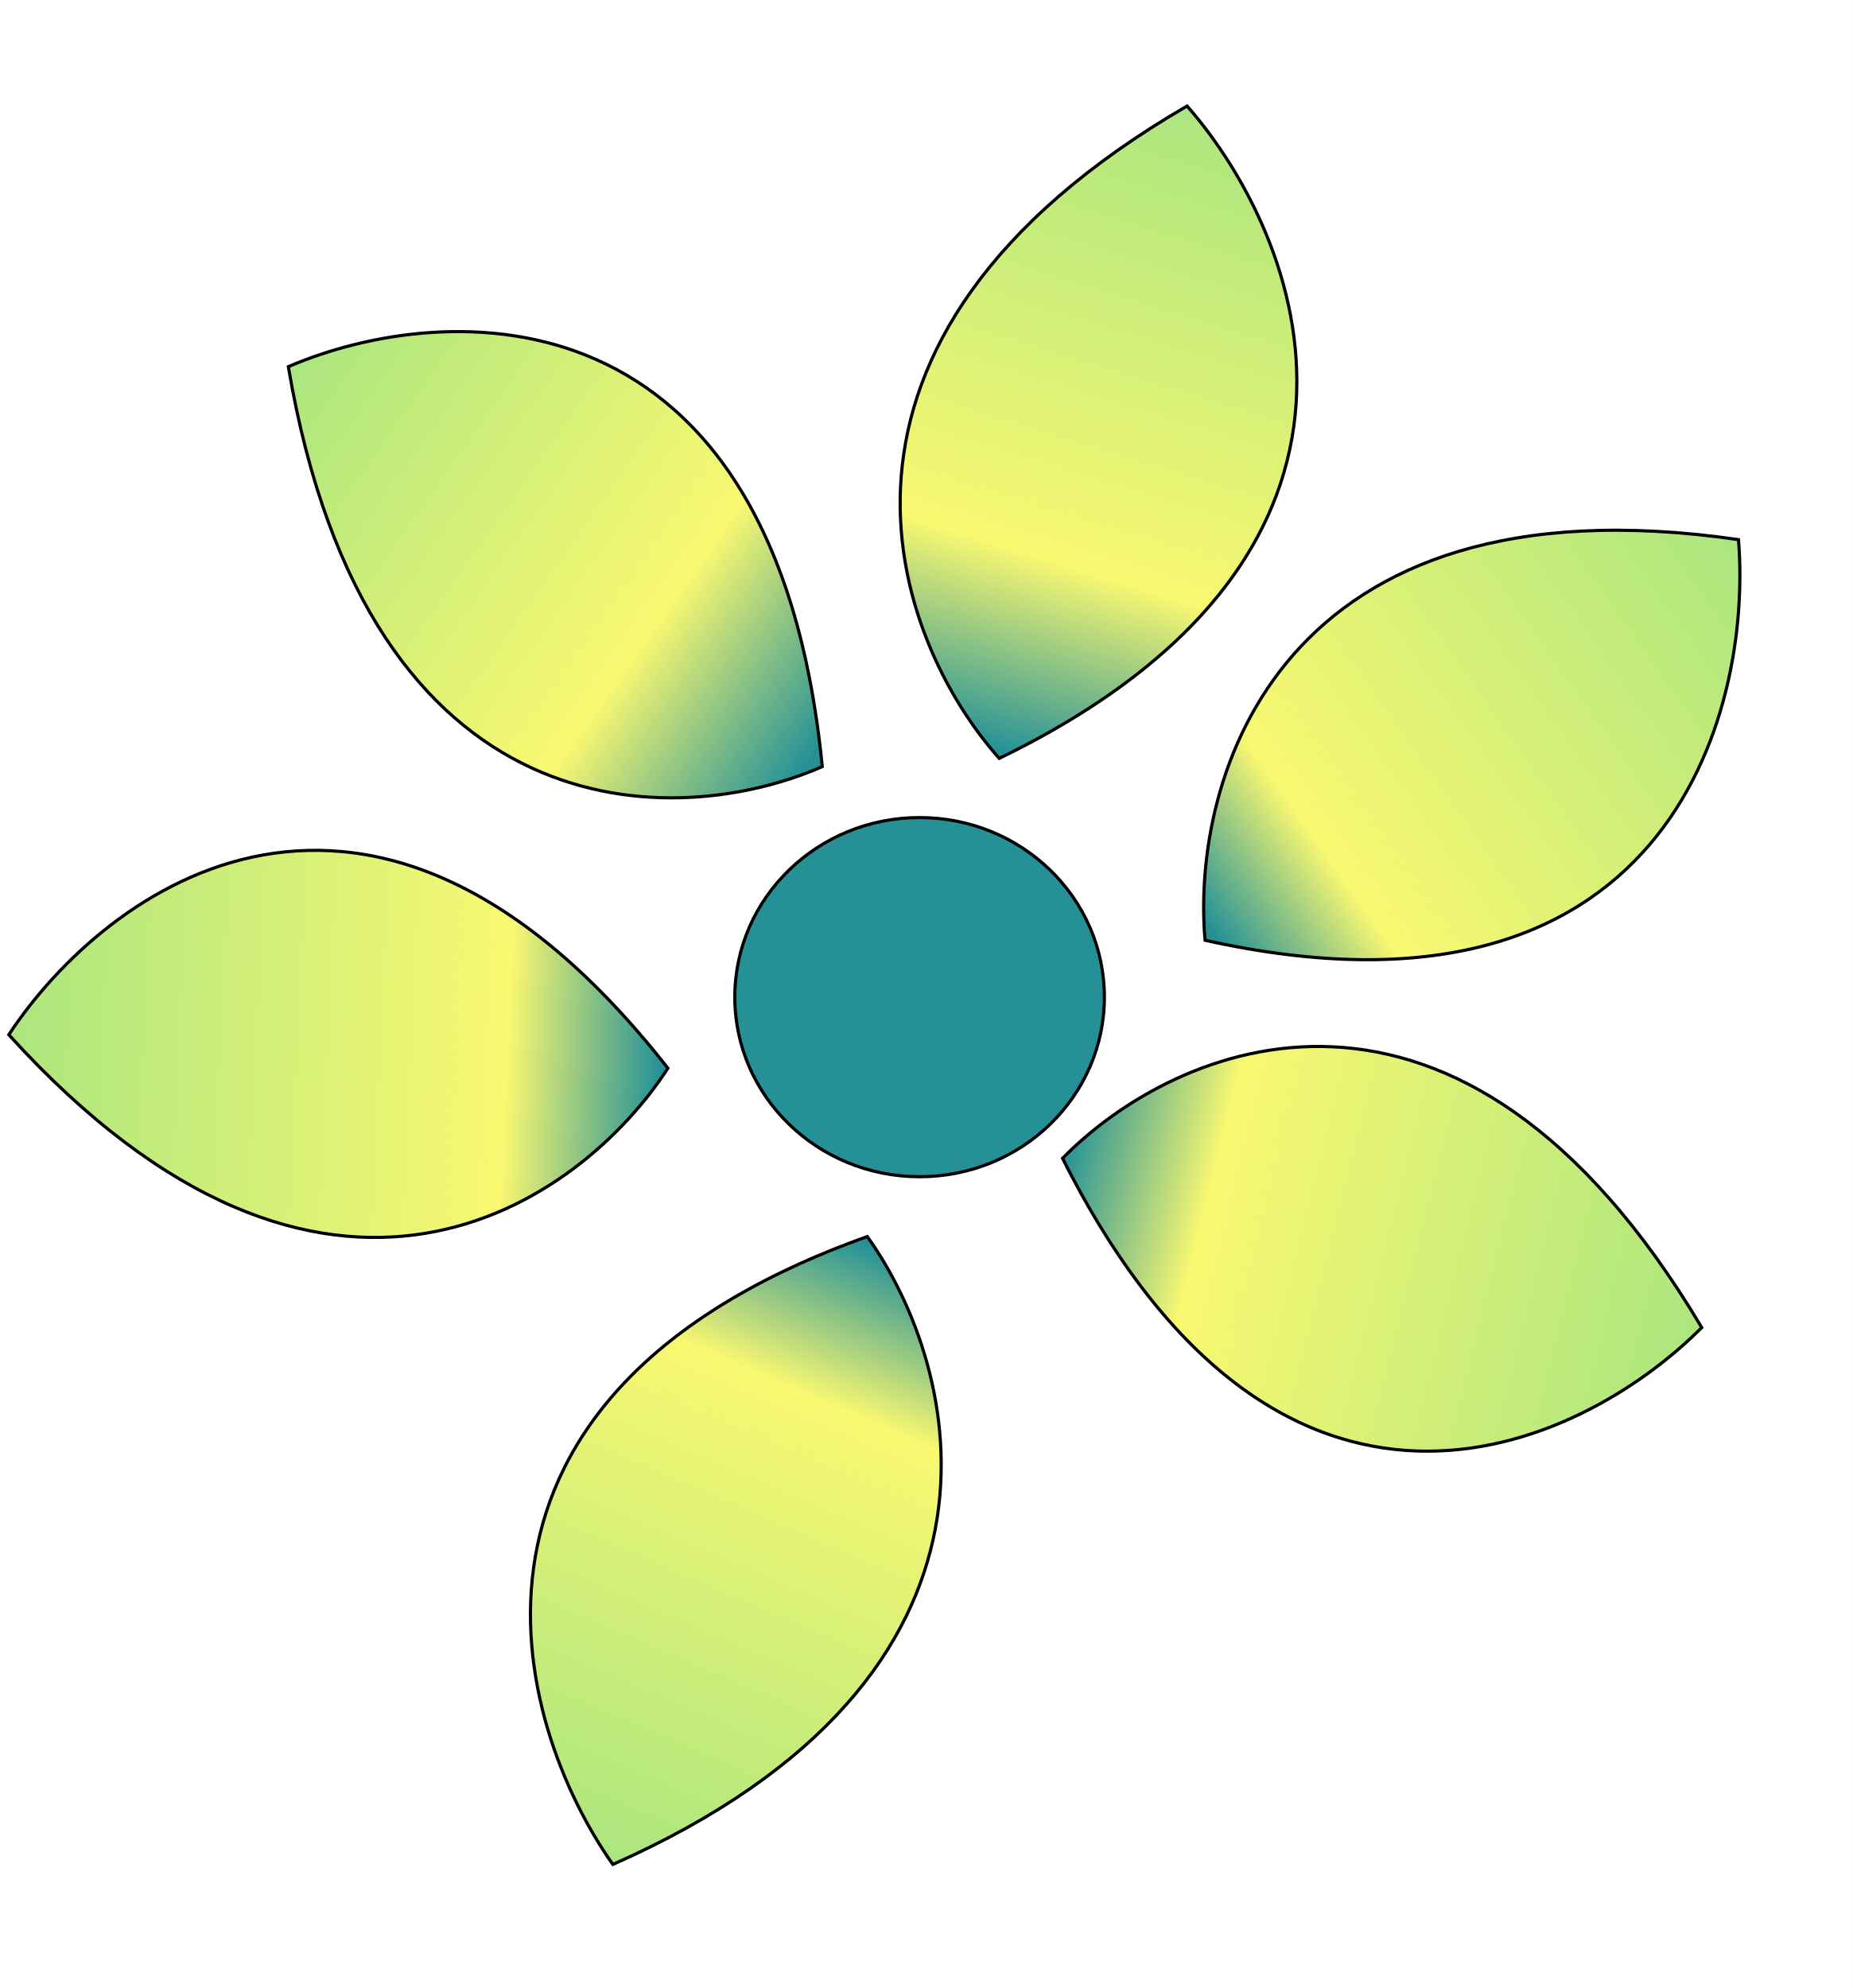
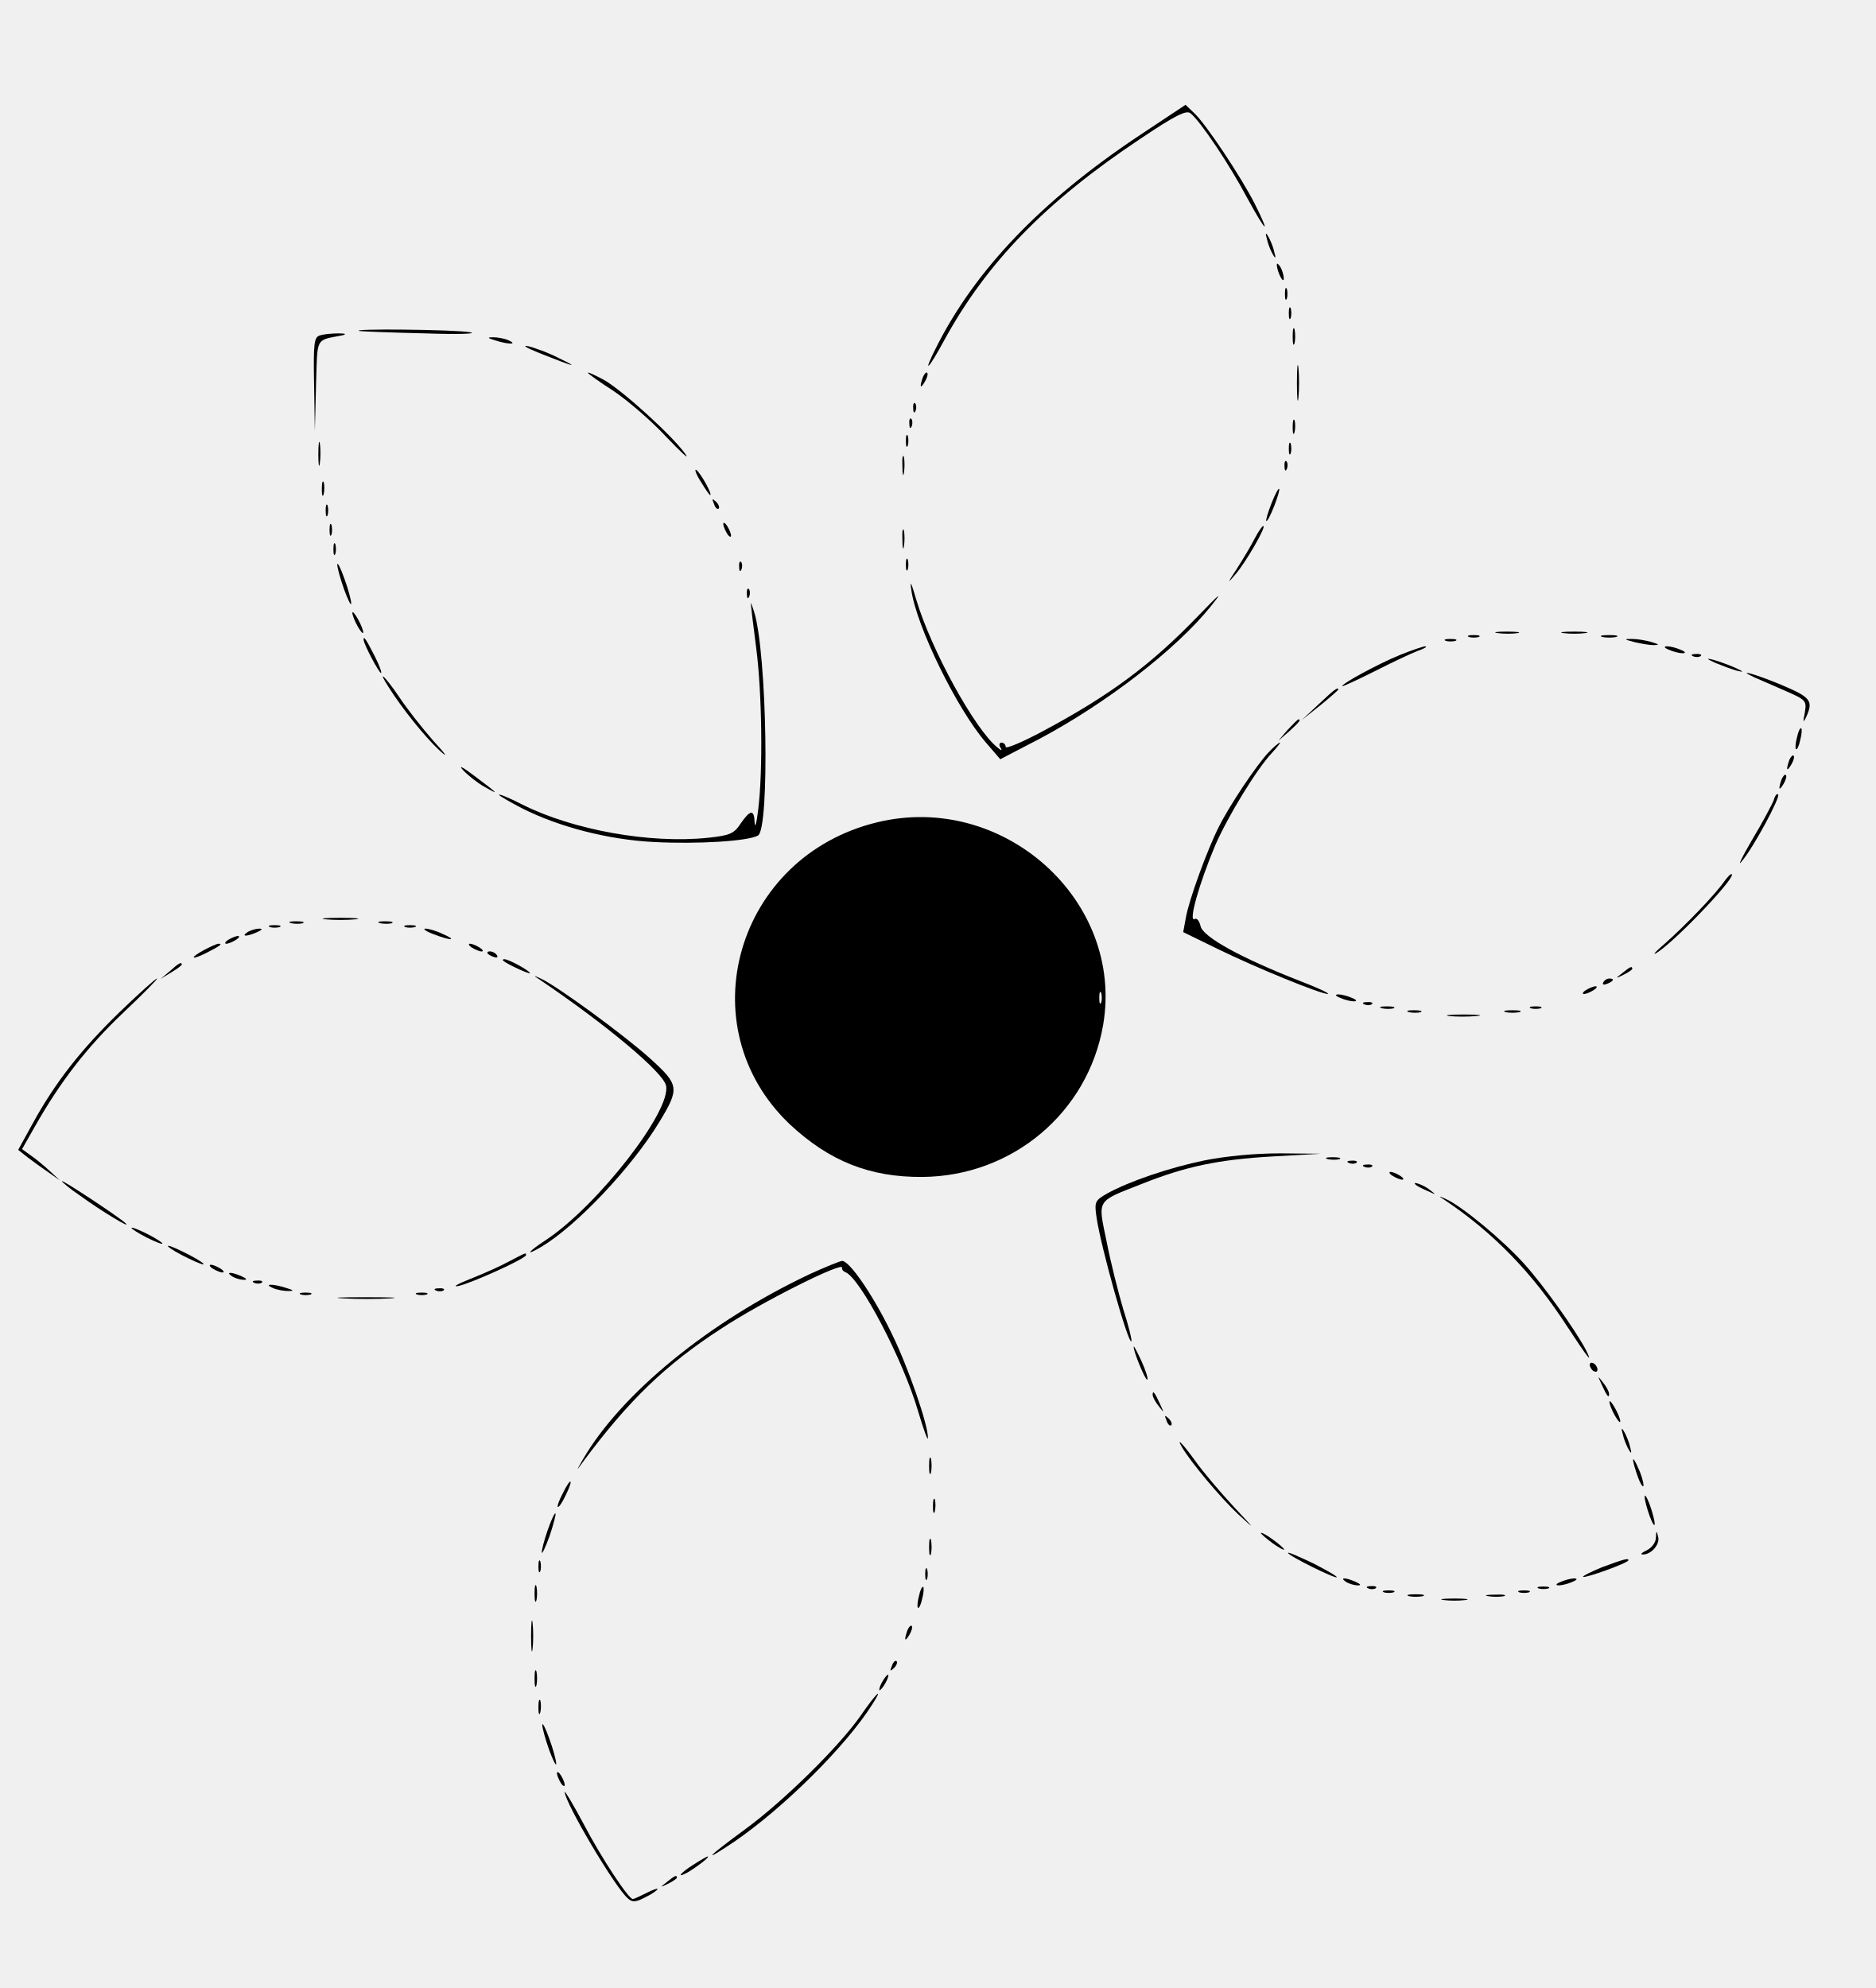
- <svg xmlns="http://www.w3.org/2000/svg" width="588" height="631" viewBox="0 0 588 631" fill="none">
-   <rect width="588" height="631" fill="white" />
-   <path d="M350.501 316.5C350.501 347.967 324.258 373.5 291.855 373.5C259.452 373.5 233.208 347.967 233.208 316.5C233.208 285.033 259.452 259.5 291.855 259.5C324.258 259.5 350.501 285.033 350.501 316.5Z" fill="#259197" stroke="black" />
-   <path d="M317.136 240.715C283.395 202.835 248.08 108.389 376.745 33.648C413.236 75.27 452.401 174.954 317.136 240.715Z" fill="url(#paint0_linear_53_221)" stroke="black" />
-   <path d="M382.452 298.444C377.954 247.216 405.518 150.065 551.749 171.283C556.227 227.205 528.637 330.93 382.452 298.444Z" fill="url(#paint1_linear_53_221)" stroke="black" />
-   <path d="M337.227 367.655C372.673 331.47 462.869 291.554 540.084 421.374C501.114 460.533 405.986 504.611 337.227 367.655Z" fill="url(#paint2_linear_53_221)" stroke="black" />
-   <path d="M275.257 392.487C304.873 433.874 330.184 531.675 194.501 591.785C162.54 546.374 133.944 442.939 275.257 392.487Z" fill="url(#paint3_linear_53_221)" stroke="black" />
-   <path d="M260.963 243.321C215.093 263.515 116.983 266.398 91.508 116.383C141.715 94.762 245.896 89.88 260.963 243.321Z" fill="url(#paint4_linear_53_221)" stroke="black" />
-   <path d="M211.974 339.056C184.292 381.843 103.702 439.621 2.79 328.43C33.344 282 117.956 219.123 211.974 339.056Z" fill="url(#paint5_linear_53_221)" stroke="black" />
-   <defs>
-     <linearGradient id="paint0_linear_53_221" x1="379.075" y1="34.361" x2="315.998" y2="240.366" gradientUnits="userSpaceOnUse">
-       <stop stop-color="#ABE67F" />
-       <stop offset="0.698" stop-color="#F9F871" />
-       <stop offset="0.99" stop-color="#259197" />
-     </linearGradient>
-     <linearGradient id="paint1_linear_53_221" x1="553.18" y1="173.309" x2="380.297" y2="295.393" gradientUnits="userSpaceOnUse">
-       <stop stop-color="#ABE67F" />
-       <stop offset="0" stop-color="#ABE67F" />
-       <stop offset="0.776" stop-color="#F9F871" />
-       <stop offset="0.984" stop-color="#259197" />
-     </linearGradient>
-     <linearGradient id="paint2_linear_53_221" x1="539.479" y1="423.802" x2="335.869" y2="373.11" gradientUnits="userSpaceOnUse">
-       <stop stop-color="#ABE67F" />
-       <stop offset="0.771" stop-color="#F9F871" />
-       <stop offset="1" stop-color="#259197" />
-     </linearGradient>
-     <linearGradient id="paint3_linear_53_221" x1="192.259" y1="590.818" x2="277.349" y2="393.389" gradientUnits="userSpaceOnUse">
-       <stop stop-color="#ABE67F" />
-       <stop offset="0.75" stop-color="#F9F871" />
-       <stop offset="0.99" stop-color="#259197" />
-     </linearGradient>
-     <linearGradient id="paint4_linear_53_221" x1="92.936" y1="114.355" x2="265.968" y2="236.215" gradientUnits="userSpaceOnUse">
-       <stop stop-color="#ABE67F" />
-       <stop offset="0.672" stop-color="#F9F871" />
-       <stop offset="0.979" stop-color="#259197" />
-     </linearGradient>
-     <linearGradient id="paint5_linear_53_221" x1="2.91" y1="325.926" x2="212.124" y2="335.917" gradientUnits="userSpaceOnUse">
-       <stop stop-color="#ABE67F" />
-       <stop offset="0.755" stop-color="#F9F871" />
-       <stop offset="0.99" stop-color="#259197" />
-     </linearGradient>
-   </defs>
+ <svg xmlns="http://www.w3.org/2000/svg" version="1.0" width="485pt" height="514pt" viewBox="0 0 485 514" preserveAspectRatio="xMidYMid meet">
+   <g transform="translate(0,514) scale(0.1,-0.1)" fill="#000000" stroke="none">
+     <path d="M2940 4786 c-248 -166 -418 -343 -519 -543 -37 -73 -22 -61 20 17 110 201 262 358 507 521 91 61 119 75 130 66 26 -21 101 -133 146 -218 49 -90 63 -102 20 -16 -35 69 -126 206 -156 234 l-23 22 -125 -83z" />
+     <path d="M3276 4520 c3 -14 11 -32 16 -40 6 -10 7 -7 2 10 -3 14 -11 32 -16 40 -6 10 -7 7 -2 -10z" />
+     <path d="M3301 4455 c1 -19 18 -51 18 -35 0 8 -4 22 -9 30 -5 8 -9 11 -9 5z" />
+     <path d="M3322 4380 c0 -14 2 -19 5 -12 2 6 2 18 0 25 -3 6 -5 1 -5 -13z" />
+     <path d="M3332 4330 c0 -14 2 -19 5 -12 2 6 2 18 0 25 -3 6 -5 1 -5 -13z" />
+     <path d="M3342 4270 c0 -19 2 -27 5 -17 2 9 2 25 0 35 -3 9 -5 1 -5 -18z" />
+     <path d="M930 4284 c8 -1 85 -4 170 -6 86 -3 137 -1 115 3 -37 7 -318 10 -285 3z" />
+     <path d="M828 4273 c-16 -4 -18 -18 -16 -126 l2 -122 3 117 c4 129 -3 117 68 131 12 3 8 5 -10 5 -16 0 -38 -2 -47 -5z" />
+     <path d="M1280 4260 c34 -11 60 -11 35 0 -11 5 -29 8 -40 8 -16 0 -15 -2 5 -8z" />
+     <path d="M1395 4227 c90 -36 106 -40 50 -13 -27 14 -63 27 -80 31 -16 3 -3 -5 30 -18z" />
+     <path d="M3353 4150 c0 -41 2 -58 4 -37 2 20 2 54 0 75 -2 20 -4 3 -4 -38z" />
+     <path d="M1520 4176 c0 -2 29 -23 65 -46 36 -24 98 -77 137 -119 40 -42 62 -62 50 -45 -32 46 -163 165 -211 192 -23 12 -41 21 -41 18z" />
+     <path d="M2386 4165 c-9 -26 -7 -32 5 -12 6 10 9 21 6 23 -2 3 -7 -2 -11 -11z" />
+     <path d="M2361 4084 c0 -11 3 -14 6 -6 3 7 2 16 -1 19 -3 4 -6 -2 -5 -13z" />
+     <path d="M2351 4044 c0 -11 3 -14 6 -6 3 7 2 16 -1 19 -3 4 -6 -2 -5 -13z" />
+     <path d="M3342 4035 c0 -16 2 -22 5 -12 2 9 2 23 0 30 -3 6 -5 -1 -5 -18z" />
+     <path d="M2342 4000 c0 -14 2 -19 5 -12 2 6 2 18 0 25 -3 6 -5 1 -5 -13z" />
+     <path d="M823 3965 c0 -27 2 -38 4 -22 2 15 2 37 0 50 -2 12 -4 0 -4 -28z" />
+     <path d="M3332 3980 c0 -14 2 -19 5 -12 2 6 2 18 0 25 -3 6 -5 1 -5 -13z" />
+     <path d="M2333 3935 c0 -22 2 -30 4 -17 2 12 2 30 0 40 -3 9 -5 -1 -4 -23z" />
+     <path d="M3321 3934 c0 -11 3 -14 6 -6 3 7 2 16 -1 19 -3 4 -6 -2 -5 -13z" />
+     <path d="M1811 3896 c12 -20 23 -36 25 -36 7 0 -25 58 -36 65 -5 3 -1 -10 11 -29z" />
+     <path d="M832 3875 c0 -16 2 -22 5 -12 2 9 2 23 0 30 -3 6 -5 -1 -5 -18z" />
+     <path d="M3287 3838 c-9 -23 -15 -43 -13 -45 2 -2 11 15 20 38 9 23 15 43 13 45 -2 2 -11 -15 -20 -38z" />
+     <path d="M1846 3837 c3 -10 9 -15 12 -12 3 3 0 11 -7 18 -10 9 -11 8 -5 -6z" />
+     <path d="M842 3820 c0 -14 2 -19 5 -12 2 6 2 18 0 25 -3 6 -5 1 -5 -13z" />
+     <path d="M852 3770 c0 -14 2 -19 5 -12 2 6 2 18 0 25 -3 6 -5 1 -5 -13z" />
+     <path d="M1870 3785 c0 -5 5 -17 10 -25 5 -8 10 -10 10 -5 0 6 -5 17 -10 25 -5 8 -10 11 -10 5z" />
+     <path d="M2333 3745 c0 -22 2 -30 4 -17 2 12 2 30 0 40 -3 9 -5 -1 -4 -23z" />
+     <path d="M3244 3748 c-9 -18 -30 -53 -46 -78 -25 -38 -26 -41 -4 -15 27 31 81 125 72 125 -3 0 -13 -15 -22 -32z" />
+     <path d="M862 3720 c0 -14 2 -19 5 -12 2 6 2 18 0 25 -3 6 -5 1 -5 -13z" />
+     <path d="M2342 3680 c0 -14 2 -19 5 -12 2 6 2 18 0 25 -3 6 -5 1 -5 -13z" />
+     <path d="M872 3680 c0 -8 8 -37 18 -65 10 -27 18 -43 18 -35 0 8 -8 38 -18 65 -10 28 -18 43 -18 35z" />
+     <path d="M1911 3674 c0 -11 3 -14 6 -6 3 7 2 16 -1 19 -3 4 -6 -2 -5 -13z" />
+     <path d="M2356 3615 c13 -94 118 -308 193 -395 l37 -43 102 53 c171 91 353 231 442 342 33 41 26 36 -31 -23 -123 -128 -230 -207 -402 -299 -54 -29 -97 -47 -97 -41 0 6 -5 11 -11 11 -5 0 -7 -6 -3 -12 6 -10 4 -10 -8 0 -58 47 -170 251 -209 381 -13 45 -17 53 -13 26z" />
+     <path d="M1931 3604 c0 -11 3 -14 6 -6 3 7 2 16 -1 19 -3 4 -6 -2 -5 -13z" />
+     <path d="M1941 3580 c0 -3 6 -54 14 -115 15 -115 18 -318 5 -420 -4 -33 -8 -48 -9 -32 -1 35 -11 34 -36 -2 -17 -26 -27 -31 -84 -37 -150 -16 -350 20 -481 86 -33 17 -60 28 -60 25 0 -2 27 -18 60 -35 95 -48 222 -81 340 -87 111 -6 246 2 270 17 30 19 23 469 -10 577 -5 16 -9 26 -9 23z" />
+     <path d="M911 3555 c0 -5 6 -21 14 -35 8 -14 14 -20 14 -15 0 6 -6 21 -14 35 -8 14 -14 21 -14 15z" />
+     <path d="M3873 3503 c15 -2 37 -2 50 0 12 2 0 4 -28 4 -27 0 -38 -2 -22 -4z" />
+     <path d="M4043 3503 c15 -2 39 -2 55 0 15 2 2 4 -28 4 -30 0 -43 -2 -27 -4z" />
+     <path d="M3798 3493 c6 -2 18 -2 25 0 6 3 1 5 -13 5 -14 0 -19 -2 -12 -5z" />
+     <path d="M4143 3493 c9 -2 25 -2 35 0 9 3 1 5 -18 5 -19 0 -27 -2 -17 -5z" />
+     <path d="M940 3486 c0 -11 40 -86 45 -86 3 0 -4 19 -16 43 -23 45 -29 54 -29 43z" />
+     <path d="M3738 3483 c6 -2 18 -2 25 0 6 3 1 5 -13 5 -14 0 -19 -2 -12 -5z" />
+     <path d="M4225 3480 c17 -4 39 -8 50 -8 16 0 15 2 -5 8 -14 4 -36 8 -50 8 -22 0 -22 -1 5 -8z" />
+     <path d="M3618 3446 c-54 -22 -148 -73 -148 -80 0 -2 37 15 83 38 45 23 96 47 112 53 17 6 26 11 20 12 -5 0 -35 -10 -67 -23z" />
+     <path d="M4315 3460 c11 -5 27 -9 35 -9 9 0 8 4 -5 9 -11 5 -27 9 -35 9 -9 0 -8 -4 5 -9z" />
+     <path d="M4378 3443 c7 -3 16 -2 19 1 4 3 -2 6 -13 5 -11 0 -14 -3 -6 -6z" />
+     <path d="M4435 3426 c17 -7 41 -16 55 -20 20 -5 19 -3 -5 8 -16 7 -41 16 -55 20 -20 5 -19 3 5 -8z" />
+     <path d="M4535 3389 c11 -5 46 -20 78 -34 57 -25 58 -26 53 -58 -5 -24 -4 -27 3 -12 20 43 13 52 -63 84 -67 28 -120 43 -71 20z" />
+     <path d="M1005 3363 c34 -54 94 -129 131 -163 24 -22 18 -12 -16 25 -29 33 -69 84 -88 113 -36 53 -59 75 -27 25z" />
+     <path d="M3409 3319 l-44 -41 48 38 c26 21 47 40 47 41 0 8 -11 0 -51 -38z" />
+     <path d="M3329 3253 l-24 -28 28 24 c25 23 32 31 24 31 -2 0 -14 -12 -28 -27z" />
+     <path d="M4646 3234 c-4 -14 -5 -28 -3 -31 3 -2 8 8 11 23 4 14 5 28 3 31 -3 2 -8 -8 -11 -23z" />
+     <path d="M3278 3193 c-32 -35 -99 -135 -127 -191 -29 -57 -77 -188 -85 -234 l-7 -38 88 -43 c100 -49 267 -117 286 -117 6 1 -26 16 -73 34 -151 59 -249 113 -256 141 -3 14 -10 22 -15 19 -18 -11 11 91 53 191 34 77 106 195 146 238 14 15 23 27 21 27 -3 0 -17 -12 -31 -27z" />
+     <path d="M4626 3175 c-9 -26 -7 -32 5 -12 6 10 9 21 6 23 -2 3 -7 -2 -11 -11z" />
+     <path d="M1197 3149 c12 -13 37 -33 55 -43 42 -24 36 -18 -27 29 -29 22 -41 28 -28 14z" />
+     <path d="M4606 3125 c-9 -26 -7 -32 5 -12 6 10 9 21 6 23 -2 3 -7 -2 -11 -11z" />
+     <path d="M4586 3072 c-4 -11 -29 -58 -56 -103 -27 -46 -39 -72 -27 -56 30 35 101 167 94 173 -3 3 -8 -3 -11 -14z" />
+     <path d="M2268 3014 c-365 -88 -492 -528 -226 -781 102 -95 206 -137 343 -136 233 2 428 167 467 393 55 322 -258 603 -584 524z m579 -466 c-3 -7 -5 -2 -5 12 0 14 2 19 5 13 2 -7 2 -19 0 -25z" />
+     <path d="M4457 2860 c-23 -33 -99 -112 -152 -159 -28 -24 -36 -34 -18 -22 54 37 209 201 189 201 -3 0 -11 -9 -19 -20z" />
+     <path d="M843 2763 c20 -2 54 -2 75 0 20 2 3 4 -38 4 -41 0 -58 -2 -37 -4z" />
+     <path d="M753 2753 c9 -2 23 -2 30 0 6 3 -1 5 -18 5 -16 0 -22 -2 -12 -5z" />
+     <path d="M983 2753 c9 -2 23 -2 30 0 6 3 -1 5 -18 5 -16 0 -22 -2 -12 -5z" />
+     <path d="M698 2743 c6 -2 18 -2 25 0 6 3 1 5 -13 5 -14 0 -19 -2 -12 -5z" />
+     <path d="M1048 2743 c6 -2 18 -2 25 0 6 3 1 5 -13 5 -14 0 -19 -2 -12 -5z" />
+     <path d="M640 2730 c-18 -12 -2 -12 25 0 13 6 15 9 5 9 -8 0 -22 -4 -30 -9z" />
+     <path d="M1120 2725 c46 -18 64 -17 25 0 -16 8 -37 14 -45 14 -8 0 1 -7 20 -14z" />
+     <path d="M590 2710 c-8 -5 -10 -10 -5 -10 6 0 17 5 25 10 8 5 11 10 5 10 -5 0 -17 -5 -25 -10z" />
+     <path d="M528 2684 c-39 -21 -35 -28 5 -8 37 19 44 24 31 24 -5 -1 -21 -8 -36 -16z" />
+     <path d="M1220 2690 c8 -5 20 -10 25 -10 6 0 3 5 -5 10 -8 5 -19 10 -25 10 -5 0 -3 -5 5 -10z" />
+     <path d="M1260 2676 c0 -2 7 -7 16 -10 8 -3 12 -2 9 4 -6 10 -25 14 -25 6z" />
+     <path d="M1301 2656 c10 -9 69 -36 69 -32 0 6 -55 36 -66 36 -4 0 -5 -2 -3 -4z" />
+     <path d="M439 2629 l-24 -20 28 17 c15 9 27 18 27 20 0 8 -8 4 -31 -17z" />
+     <path d="M4194 2624 c-18 -14 -18 -15 4 -4 12 6 22 13 22 15 0 8 -5 6 -26 -11z" />
+     <path d="M1394 2608 c176 -119 321 -241 328 -275 14 -65 -176 -309 -309 -398 -48 -31 -58 -45 -14 -19 91 54 233 204 305 322 54 89 52 97 -24 166 -69 62 -238 185 -280 205 -21 10 -22 9 -6 -1z" />
+     <path d="M309 2523 c-98 -95 -166 -181 -224 -287 l-38 -69 24 -19 c13 -10 38 -28 54 -39 l30 -21 -27 25 c-15 14 -37 32 -49 40 l-22 16 33 58 c65 115 135 206 228 294 52 49 91 89 88 89 -4 0 -47 -39 -97 -87z" />
+     <path d="M4145 2600 c-3 -6 1 -7 9 -4 18 7 21 14 7 14 -6 0 -13 -4 -16 -10z" />
+     <path d="M4100 2580 c-8 -5 -10 -10 -5 -10 6 0 17 5 25 10 8 5 11 10 5 10 -5 0 -17 -5 -25 -10z" />
+     <path d="M3465 2560 c11 -5 27 -9 35 -9 9 0 8 4 -5 9 -11 5 -27 9 -35 9 -9 0 -8 -4 5 -9z" />
+     <path d="M3528 2543 c7 -3 16 -2 19 1 4 3 -2 6 -13 5 -11 0 -14 -3 -6 -6z" />
+     <path d="M3573 2533 c9 -2 23 -2 30 0 6 3 -1 5 -18 5 -16 0 -22 -2 -12 -5z" />
+     <path d="M3958 2533 c6 -2 18 -2 25 0 6 3 1 5 -13 5 -14 0 -19 -2 -12 -5z" />
+     <path d="M3643 2523 c9 -2 23 -2 30 0 6 3 -1 5 -18 5 -16 0 -22 -2 -12 -5z" />
+     <path d="M3893 2523 c9 -2 25 -2 35 0 9 3 1 5 -18 5 -19 0 -27 -2 -17 -5z" />
+     <path d="M3747 2513 c18 -2 50 -2 70 0 21 2 7 4 -32 4 -38 0 -55 -2 -38 -4z" />
+     <path d="M3115 2140 c-92 -19 -195 -54 -253 -86 -31 -18 -33 -21 -27 -62 11 -76 82 -328 90 -320 2 2 -7 40 -21 83 -13 44 -33 123 -43 175 -23 111 -28 102 91 149 113 45 198 63 338 71 l125 7 -105 1 c-65 0 -139 -7 -195 -18z" />
+     <path d="M3433 2143 c9 -2 23 -2 30 0 6 3 -1 5 -18 5 -16 0 -22 -2 -12 -5z" />
+     <path d="M3488 2133 c7 -3 16 -2 19 1 4 3 -2 6 -13 5 -11 0 -14 -3 -6 -6z" />
+     <path d="M3528 2123 c7 -3 16 -2 19 1 4 3 -2 6 -13 5 -11 0 -14 -3 -6 -6z" />
+     <path d="M3600 2100 c8 -5 20 -10 25 -10 6 0 3 5 -5 10 -8 5 -19 10 -25 10 -5 0 -3 -5 5 -10z" />
+     <path d="M160 2086 c0 -2 21 -20 48 -38 52 -38 133 -87 117 -71 -15 15 -165 114 -165 109z" />
+     <path d="M3661 2076 c2 -2 15 -9 29 -15 24 -11 24 -11 6 3 -16 13 -49 24 -35 12z" />
+     <path d="M3734 2038 c127 -85 228 -189 318 -328 53 -81 68 -100 48 -60 -28 53 -111 169 -160 223 -55 61 -159 147 -200 166 -21 10 -22 9 -6 -1z" />
+     <path d="M340 1965 c0 -2 18 -14 40 -25 22 -11 40 -18 40 -15 0 2 -18 14 -40 25 -22 11 -40 18 -40 15z" />
+     <path d="M470 1895 c25 -13 50 -24 55 -24 6 0 -10 11 -35 24 -25 13 -49 24 -55 24 -5 0 10 -11 35 -24z" />
+     <path d="M1315 1878 c-22 -12 -67 -32 -100 -45 -33 -13 -46 -21 -30 -18 33 7 175 71 175 80 0 7 1 7 -45 -17z" />
+     <path d="M2094 1846 c-259 -122 -489 -309 -588 -481 -17 -30 -17 -30 1 -5 117 158 214 252 358 345 106 70 319 176 312 157 -1 -4 3 -9 8 -11 38 -13 150 -227 189 -361 14 -47 25 -77 25 -68 1 33 -51 184 -95 273 -49 100 -108 185 -127 185 -6 -1 -44 -16 -83 -34z" />
+     <path d="M550 1860 c8 -5 20 -10 25 -10 6 0 3 5 -5 10 -8 5 -19 10 -25 10 -5 0 -3 -5 5 -10z" />
+     <path d="M600 1840 c8 -5 22 -9 30 -9 10 0 8 3 -5 9 -27 12 -43 12 -25 0z" />
+     <path d="M658 1823 c7 -3 16 -2 19 1 4 3 -2 6 -13 5 -11 0 -14 -3 -6 -6z" />
+     <path d="M705 1810 c11 -5 29 -8 40 -8 16 0 15 2 -5 8 -34 11 -60 11 -35 0z" />
+     <path d="M1128 1803 c7 -3 16 -2 19 1 4 3 -2 6 -13 5 -11 0 -14 -3 -6 -6z" />
+     <path d="M778 1793 c6 -2 18 -2 25 0 6 3 1 5 -13 5 -14 0 -19 -2 -12 -5z" />
+     <path d="M1078 1793 c6 -2 18 -2 25 0 6 3 1 5 -13 5 -14 0 -19 -2 -12 -5z" />
+     <path d="M888 1783 c34 -2 88 -2 120 0 31 2 3 3 -63 3 -66 0 -92 -1 -57 -3z" />
+     <path d="M2931 1658 c-1 -12 31 -89 35 -85 3 2 -4 24 -15 48 -11 24 -20 41 -20 37z" />
+     <path d="M4110 1611 c0 -5 5 -13 10 -16 6 -3 10 -2 10 4 0 5 -4 13 -10 16 -5 3 -10 2 -10 -4z" />
+     <path d="M4141 1560 c14 -31 19 -36 19 -24 0 6 -7 19 -16 30 -14 18 -14 18 -3 -6z" />
+     <path d="M2980 1534 c0 -6 7 -19 16 -30 14 -18 14 -18 3 6 -14 31 -19 36 -19 24z" />
+     <path d="M4161 1515 c0 -5 6 -21 14 -35 8 -14 14 -20 14 -15 0 6 -6 21 -14 35 -8 14 -14 21 -14 15z" />
+     <path d="M3016 1467 c3 -10 9 -15 12 -12 3 3 0 11 -7 18 -10 9 -11 8 -5 -6z" />
+     <path d="M4196 1430 c3 -14 11 -32 16 -40 6 -10 7 -7 2 10 -3 14 -11 32 -16 40 -6 10 -7 7 -2 -10z" />
+     <path d="M3056 1398 c23 -39 99 -130 145 -173 47 -43 45 -41 -12 20 -36 39 -80 91 -99 118 -31 43 -51 64 -34 35z" />
+     <path d="M2402 1350 c0 -19 2 -27 5 -17 2 9 2 25 0 35 -3 9 -5 1 -5 -18z" />
+     <path d="M4222 1365 c0 -5 6 -26 13 -45 7 -19 14 -28 14 -20 0 8 -6 29 -14 45 -7 17 -13 26 -13 20z" />
+     <path d="M1455 1279 c-9 -17 -15 -33 -13 -35 3 -2 12 12 21 31 21 43 13 47 -8 4z" />
+     <path d="M4252 1270 c0 -8 6 -31 13 -50 7 -19 13 -28 13 -20 0 8 -6 31 -13 50 -7 19 -13 28 -13 20z" />
+     <path d="M2412 1245 c0 -16 2 -22 5 -12 2 9 2 23 0 30 -3 6 -5 -1 -5 -18z" />
+     <path d="M1416 1184 c-9 -26 -16 -52 -15 -58 0 -6 9 13 20 43 10 30 17 56 15 58 -2 2 -11 -17 -20 -43z" />
+     <path d="M3260 1176 c0 -2 14 -14 30 -26 17 -12 30 -19 30 -16 0 2 -13 14 -30 26 -16 12 -30 19 -30 16z" />
+     <path d="M4281 1164 c0 -12 -11 -26 -23 -32 -13 -6 -18 -11 -12 -11 21 -2 46 25 41 45 -4 18 -5 17 -6 -2z" />
+     <path d="M2402 1140 c0 -19 2 -27 5 -17 2 9 2 25 0 35 -3 9 -5 1 -5 -18z" />
+     <path d="M3330 1125 c0 -7 121 -67 126 -63 2 2 -26 18 -61 36 -36 17 -65 30 -65 27z" />
+     <path d="M1392 1090 c0 -14 2 -19 5 -12 2 6 2 18 0 25 -3 6 -5 1 -5 -13z" />
+     <path d="M4142 1088 c-29 -12 -51 -23 -49 -25 5 -4 117 36 117 43 0 6 -11 3 -68 -18z" />
+     <path d="M2392 1070 c0 -14 2 -19 5 -12 2 6 2 18 0 25 -3 6 -5 1 -5 -13z" />
+     <path d="M3480 1050 c8 -5 22 -9 30 -9 10 0 8 3 -5 9 -27 12 -43 12 -25 0z" />
+     <path d="M4035 1050 c-13 -5 -14 -9 -5 -9 8 0 24 4 35 9 13 5 14 9 5 9 -8 0 -24 -4 -35 -9z" />
+     <path d="M1382 1020 c0 -19 2 -27 5 -17 2 9 2 25 0 35 -3 9 -5 1 -5 -18z" />
+     <path d="M2376 1014 c-4 -14 -5 -28 -3 -31 3 -2 8 8 11 23 4 14 5 28 3 31 -3 2 -8 -8 -11 -23z" />
+     <path d="M3538 1033 c7 -3 16 -2 19 1 4 3 -2 6 -13 5 -11 0 -14 -3 -6 -6z" />
+     <path d="M3978 1033 c6 -2 18 -2 25 0 6 3 1 5 -13 5 -14 0 -19 -2 -12 -5z" />
+     <path d="M3578 1023 c6 -2 18 -2 25 0 6 3 1 5 -13 5 -14 0 -19 -2 -12 -5z" />
+     <path d="M3928 1023 c6 -2 18 -2 25 0 6 3 1 5 -13 5 -14 0 -19 -2 -12 -5z" />
+     <path d="M3643 1013 c9 -2 25 -2 35 0 9 3 1 5 -18 5 -19 0 -27 -2 -17 -5z" />
+     <path d="M3848 1013 c12 -2 30 -2 40 0 9 3 -1 5 -23 4 -22 0 -30 -2 -17 -4z" />
+     <path d="M3733 1003 c15 -2 39 -2 55 0 15 2 2 4 -28 4 -30 0 -43 -2 -27 -4z" />
+     <path d="M1373 910 c0 -36 2 -50 4 -32 2 17 2 47 0 65 -2 17 -4 3 -4 -33z" />
+     <path d="M2346 925 c-9 -26 -7 -32 5 -12 6 10 9 21 6 23 -2 3 -7 -2 -11 -11z" />
+     <path d="M2306 833 c-6 -14 -5 -15 5 -6 7 7 10 15 7 18 -3 3 -9 -2 -12 -12z" />
+     <path d="M1382 800 c0 -19 2 -27 5 -17 2 9 2 25 0 35 -3 9 -5 1 -5 -18z" />
+     <path d="M2280 790 c-6 -11 -8 -20 -6 -20 3 0 10 9 16 20 6 11 8 20 6 20 -3 0 -10 -9 -16 -20z" />
+     <path d="M2225 704 c-56 -80 -198 -220 -299 -294 -97 -71 -116 -91 -28 -32 127 87 288 246 357 355 32 50 9 28 -30 -29z" />
+     <path d="M1392 725 c0 -16 2 -22 5 -12 2 9 2 23 0 30 -3 6 -5 -1 -5 -18z" />
+     <path d="M1402 680 c0 -8 8 -37 18 -65 10 -27 18 -43 18 -35 0 8 -8 38 -18 65 -10 28 -18 43 -18 35z" />
+     <path d="M1440 555 c0 -5 5 -17 10 -25 5 -8 10 -10 10 -5 0 6 -5 17 -10 25 -5 8 -10 11 -10 5z" />
+     <path d="M1460 507 c0 -27 131 -249 164 -276 11 -10 21 -9 45 4 17 8 31 18 31 21 0 2 -13 -2 -30 -11 -16 -8 -31 -15 -34 -15 -11 0 -81 106 -126 192 -27 51 -50 89 -50 85z" />
+     <path d="M1793 319 c-35 -22 -46 -37 -15 -20 22 13 58 40 52 41 -3 0 -20 -10 -37 -21z" />
+     <path d="M1724 274 c-18 -14 -18 -15 4 -4 12 6 22 13 22 15 0 8 -5 6 -26 -11z" />
+   </g>
</svg>
